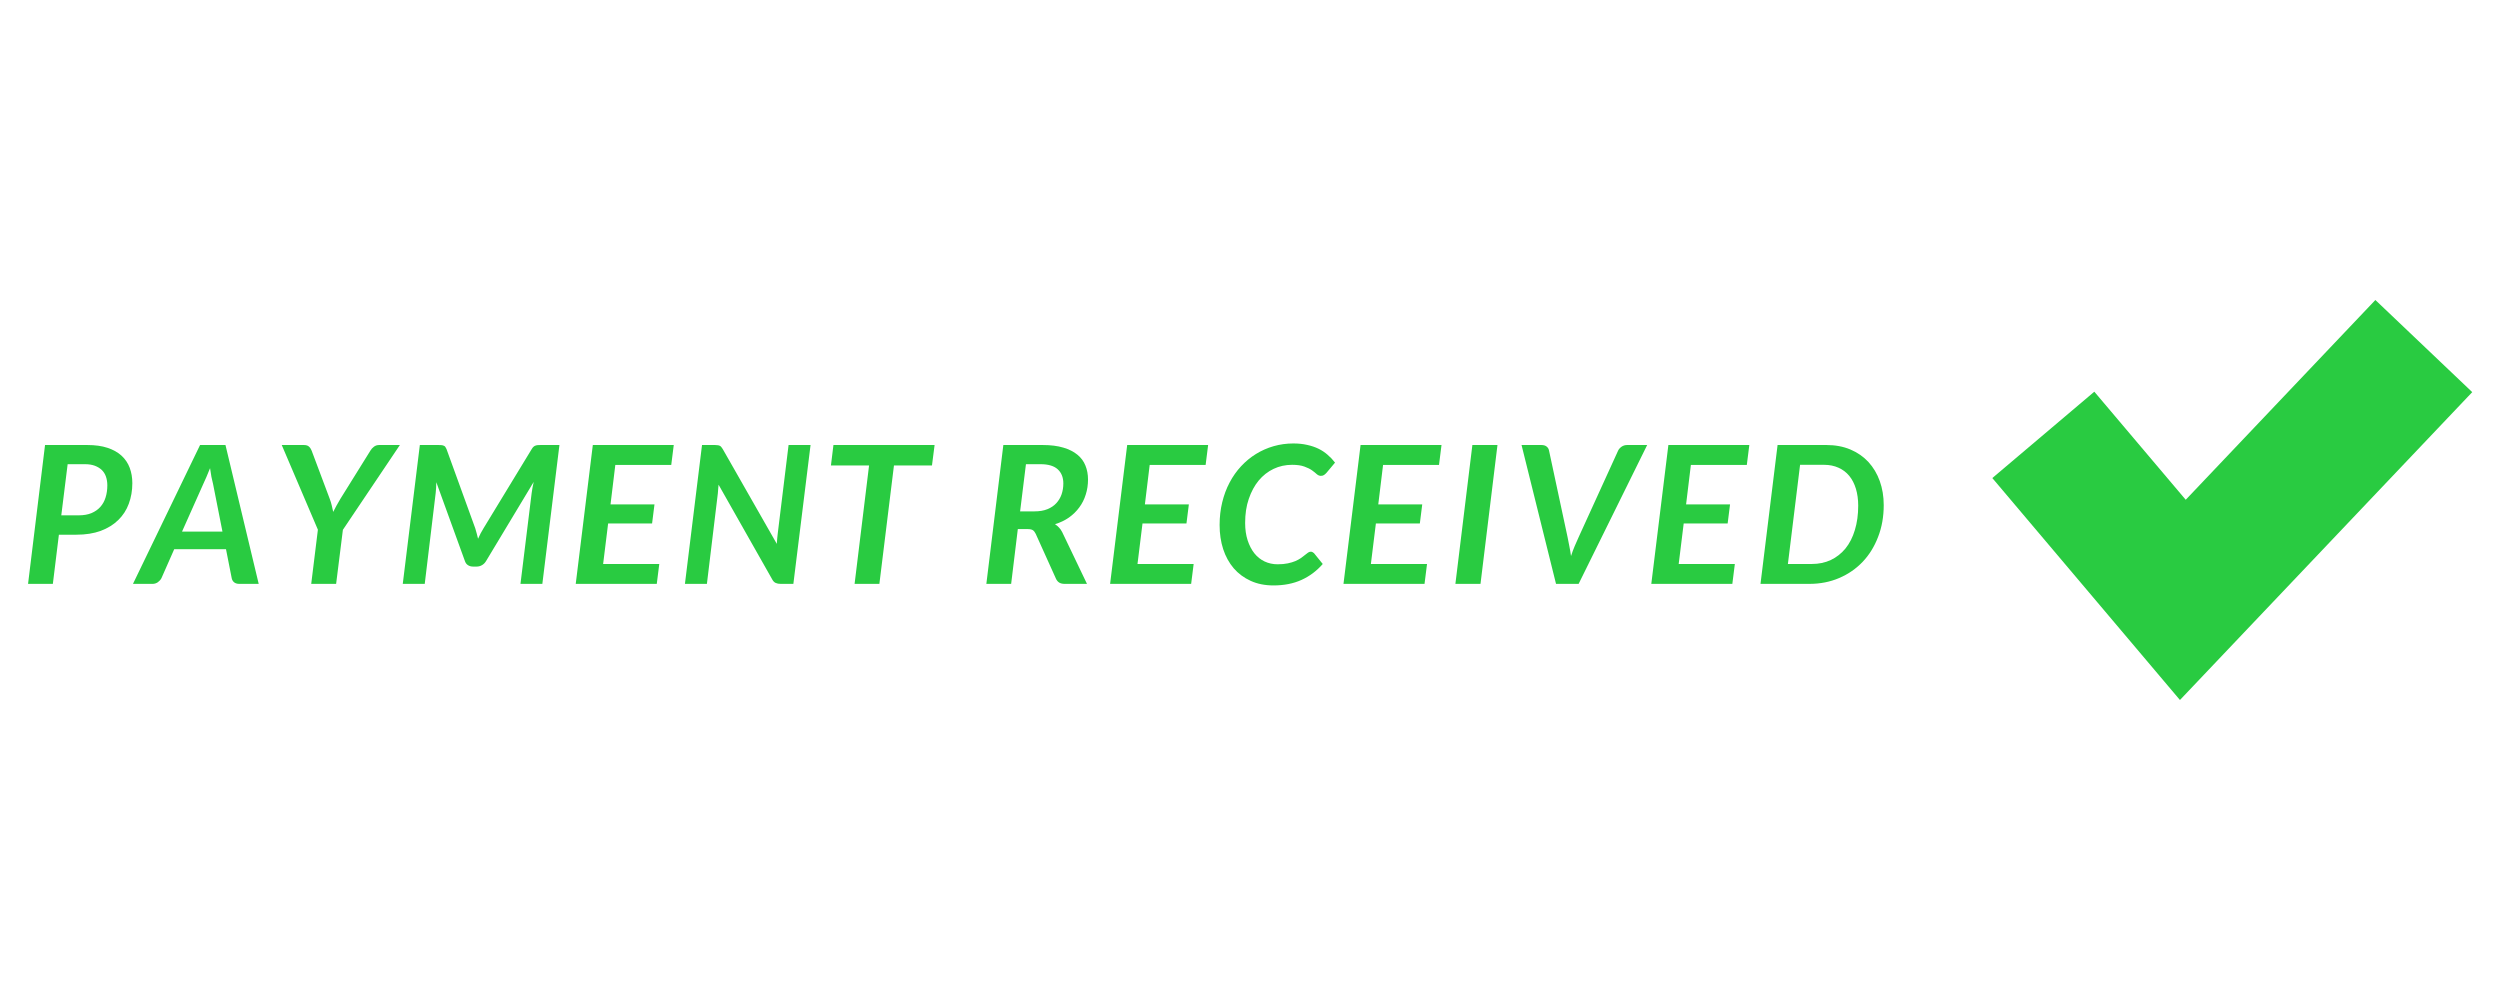
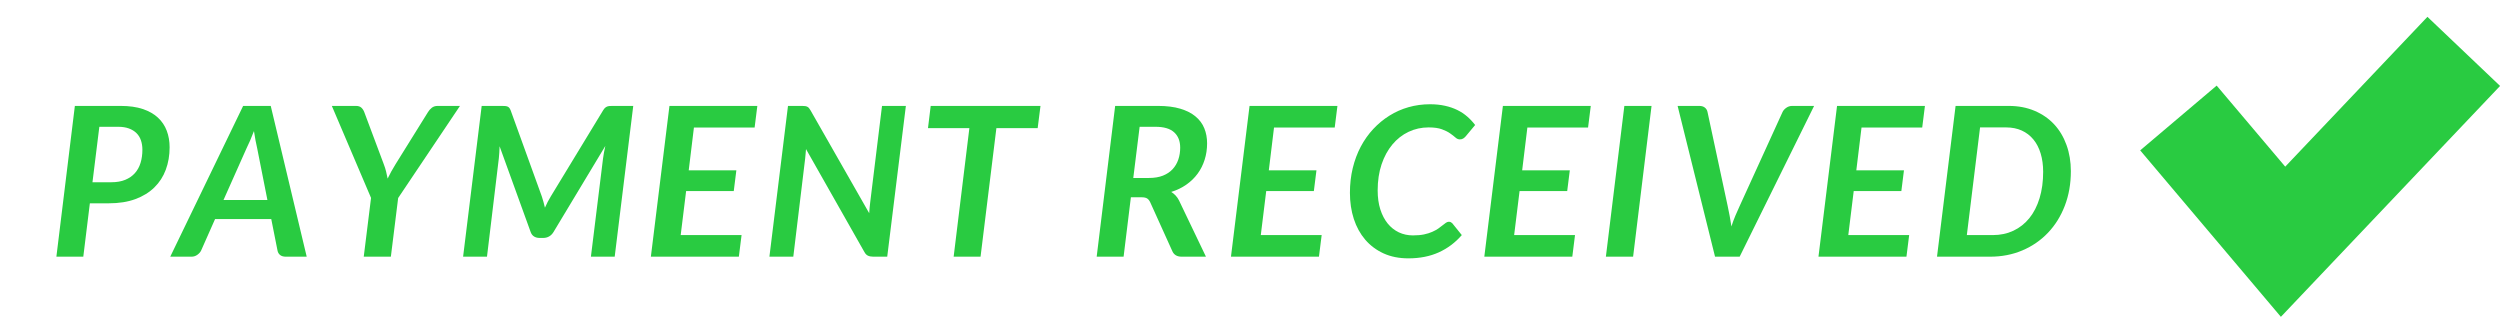
- <svg xmlns="http://www.w3.org/2000/svg" width="500" zoomAndPan="magnify" viewBox="0 0 375 150" height="200" preserveAspectRatio="xMidYMid meet" version="1.0">
+ <svg xmlns="http://www.w3.org/2000/svg" width="1500" zoomAndPan="magnify" viewBox="0 0 1125 150" height="200" preserveAspectRatio="xMidYMid meet" version="1.0">
  <defs>
    <g />
-     <clipPath id="d5e7da6b5e">
-       <path d="M 298.84 45 L 370.84 45 L 370.84 105 L 298.84 105 Z M 298.84 45 " clip-rule="nonzero" />
+     <clipPath id="eb125999ee">
+       <path d="M 963.059 7.574 L 1125 7.574 L 1125 142.574 L 963.059 142.574 Z M 963.059 7.574 " clip-rule="nonzero" />
    </clipPath>
  </defs>
-   <g fill="#000000" fill-opacity="1">
-     <g transform="translate(142.9719, 19.30954)">
+   <g fill="#29cb41" fill-opacity="1">
+     <g transform="translate(21.76467, 115.5074)">
+       <g>
+         <path d="M 18.672 -24.016 L 15.719 0 L 3.609 0 L 11.922 -67.844 L 32.562 -67.844 C 36.406 -67.844 39.707 -67.379 42.469 -66.453 C 45.238 -65.523 47.516 -64.234 49.297 -62.578 C 51.086 -60.922 52.41 -58.957 53.266 -56.688 C 54.129 -54.426 54.562 -51.938 54.562 -49.219 C 54.562 -45.582 53.988 -42.223 52.844 -39.141 C 51.707 -36.066 49.992 -33.41 47.703 -31.172 C 45.422 -28.93 42.566 -27.176 39.141 -25.906 C 35.723 -24.645 31.727 -24.016 27.156 -24.016 Z M 22.938 -58.453 L 19.844 -33.5 L 28.391 -33.5 C 30.766 -33.5 32.828 -33.859 34.578 -34.578 C 36.328 -35.297 37.781 -36.301 38.938 -37.594 C 40.094 -38.895 40.941 -40.438 41.484 -42.219 C 42.035 -44 42.312 -45.973 42.312 -48.141 C 42.312 -49.672 42.094 -51.078 41.656 -52.359 C 41.219 -53.641 40.547 -54.723 39.641 -55.609 C 38.734 -56.504 37.598 -57.203 36.234 -57.703 C 34.879 -58.203 33.266 -58.453 31.391 -58.453 Z M 22.938 -58.453 " />
+       </g>
+     </g>
+   </g>
+   <g fill="#29cb41" fill-opacity="1">
+     <g transform="translate(79.98804, 115.5074)">
+       <g>
+         <path d="M 58.031 0 L 48.609 0 C 47.547 0 46.695 -0.25 46.062 -0.75 C 45.438 -1.25 45.047 -1.922 44.891 -2.766 L 42.078 -16.938 L 16.797 -16.938 L 10.516 -2.766 C 10.172 -2.047 9.602 -1.406 8.812 -0.844 C 8.031 -0.281 7.156 0 6.188 0 L -3.375 0 L 29.422 -67.844 L 41.844 -67.844 Z M 20.594 -25.516 L 40.344 -25.516 L 35.75 -48.75 C 35.5 -49.875 35.25 -51.062 35 -52.312 C 34.75 -53.562 34.516 -54.969 34.297 -56.531 C 33.703 -54.969 33.113 -53.52 32.531 -52.188 C 31.957 -50.863 31.422 -49.703 30.922 -48.703 Z M 20.594 -25.516 " />
+       </g>
+     </g>
+   </g>
+   <g fill="#29cb41" fill-opacity="1">
+     <g transform="translate(144.2167, 115.5074)">
+       <g>
+         <path d="M 34.953 -26.406 L 31.672 0 L 19.469 0 L 22.75 -26.453 L 5.109 -67.844 L 15.953 -67.844 C 17.016 -67.844 17.828 -67.582 18.391 -67.062 C 18.953 -66.551 19.391 -65.883 19.703 -65.062 L 28.484 -41.609 C 28.922 -40.484 29.27 -39.379 29.531 -38.297 C 29.801 -37.223 30.031 -36.172 30.219 -35.141 C 30.719 -36.172 31.254 -37.219 31.828 -38.281 C 32.41 -39.344 33.062 -40.453 33.781 -41.609 L 48.375 -65.062 C 48.812 -65.789 49.379 -66.438 50.078 -67 C 50.785 -67.562 51.656 -67.844 52.688 -67.844 L 62.766 -67.844 Z M 34.953 -26.406 " />
+       </g>
+     </g>
+   </g>
+   <g fill="#29cb41" fill-opacity="1">
+     <g transform="translate(205.1143, 115.5074)">
+       <g>
+         <path d="M 38.703 -27.109 C 38.984 -26.297 39.234 -25.469 39.453 -24.625 C 39.672 -23.781 39.891 -22.922 40.109 -22.047 C 40.484 -22.922 40.891 -23.781 41.328 -24.625 C 41.766 -25.469 42.234 -26.297 42.734 -27.109 L 66.297 -65.875 C 66.578 -66.344 66.863 -66.707 67.156 -66.969 C 67.457 -67.238 67.77 -67.438 68.094 -67.562 C 68.426 -67.688 68.797 -67.766 69.203 -67.797 C 69.609 -67.828 70.078 -67.844 70.609 -67.844 L 79.844 -67.844 L 71.5 0 L 60.797 0 L 66.25 -44.188 C 66.344 -45 66.484 -45.891 66.672 -46.859 C 66.859 -47.836 67.062 -48.828 67.281 -49.828 L 43.953 -11.078 C 43.422 -10.203 42.754 -9.539 41.953 -9.094 C 41.16 -8.656 40.297 -8.438 39.359 -8.438 L 37.672 -8.438 C 36.734 -8.438 35.91 -8.656 35.203 -9.094 C 34.504 -9.539 34 -10.203 33.688 -11.078 L 19.703 -49.688 C 19.672 -48.719 19.629 -47.773 19.578 -46.859 C 19.535 -45.953 19.469 -45.125 19.375 -44.375 L 14.031 0 L 3.281 0 L 11.641 -67.844 L 20.781 -67.844 C 21.312 -67.844 21.781 -67.828 22.188 -67.797 C 22.594 -67.766 22.953 -67.688 23.266 -67.562 C 23.578 -67.438 23.844 -67.238 24.062 -66.969 C 24.281 -66.707 24.484 -66.344 24.672 -65.875 Z M 38.703 -27.109 " />
+       </g>
+     </g>
+   </g>
+   <g fill="#29cb41" fill-opacity="1">
+     <g transform="translate(289.6106, 115.5074)">
+       <g>
+         <path d="M 51.188 -67.844 L 49.969 -58.125 L 22.656 -58.125 L 20.312 -38.844 L 41.75 -38.844 L 40.578 -29.516 L 19.141 -29.516 L 16.703 -9.719 L 44.094 -9.719 L 42.875 0 L 3.281 0 L 11.641 -67.844 Z M 51.188 -67.844 " />
+       </g>
+     </g>
+   </g>
+   <g fill="#29cb41" fill-opacity="1">
+     <g transform="translate(342.9547, 115.5074)">
+       <g>
+         <path d="M 18.016 -67.844 C 18.547 -67.844 18.988 -67.816 19.344 -67.766 C 19.707 -67.723 20.031 -67.629 20.312 -67.484 C 20.594 -67.348 20.844 -67.156 21.062 -66.906 C 21.281 -66.656 21.516 -66.312 21.766 -65.875 L 48.188 -19.562 C 48.25 -20.469 48.316 -21.348 48.391 -22.203 C 48.473 -23.066 48.562 -23.875 48.656 -24.625 L 53.953 -67.844 L 64.688 -67.844 L 56.297 0 L 50.062 0 C 49.125 0 48.32 -0.145 47.656 -0.438 C 47 -0.738 46.453 -1.297 46.016 -2.109 L 19.75 -48.422 C 19.688 -47.672 19.625 -46.941 19.562 -46.234 C 19.5 -45.523 19.438 -44.859 19.375 -44.234 L 14.031 0 L 3.281 0 L 11.641 -67.844 Z M 18.016 -67.844 " />
+       </g>
+     </g>
+   </g>
+   <g fill="#29cb41" fill-opacity="1">
+     <g transform="translate(412.2972, 115.5074)">
+       <g>
+         <path d="M 55.922 -67.844 L 54.656 -57.844 L 36.078 -57.844 L 28.953 0 L 16.844 0 L 23.922 -57.844 L 5.297 -57.844 L 6.516 -67.844 Z M 55.922 -67.844 " />
+       </g>
+     </g>
+   </g>
+   <g fill="#29cb41" fill-opacity="1">
+     <g transform="translate(467.7525, 115.5074)">
      <g />
    </g>
  </g>
  <g fill="#29cb41" fill-opacity="1">
-     <g transform="translate(3.099528, 87.58099)">
+     <g transform="translate(489.8975, 115.5074)">
      <g>
-         <path d="M 5.734 -7.375 L 4.828 0 L 1.109 0 L 3.656 -20.828 L 10 -20.828 C 11.176 -20.828 12.188 -20.688 13.031 -20.406 C 13.883 -20.125 14.586 -19.727 15.141 -19.219 C 15.691 -18.707 16.098 -18.102 16.359 -17.406 C 16.617 -16.707 16.75 -15.941 16.75 -15.109 C 16.75 -13.992 16.57 -12.961 16.219 -12.016 C 15.875 -11.078 15.348 -10.266 14.641 -9.578 C 13.941 -8.891 13.066 -8.348 12.016 -7.953 C 10.961 -7.566 9.738 -7.375 8.344 -7.375 Z M 7.047 -17.953 L 6.094 -10.281 L 8.719 -10.281 C 9.445 -10.281 10.078 -10.391 10.609 -10.609 C 11.148 -10.836 11.598 -11.148 11.953 -11.547 C 12.305 -11.941 12.566 -12.41 12.734 -12.953 C 12.91 -13.504 13 -14.113 13 -14.781 C 13 -15.25 12.93 -15.68 12.797 -16.078 C 12.66 -16.473 12.453 -16.805 12.172 -17.078 C 11.891 -17.348 11.539 -17.562 11.125 -17.719 C 10.707 -17.875 10.211 -17.953 9.641 -17.953 Z M 7.047 -17.953 " />
+         <path d="M 19 -26.734 L 15.719 0 L 3.609 0 L 11.922 -67.844 L 31.203 -67.844 C 35.109 -67.844 38.453 -67.426 41.234 -66.594 C 44.016 -65.758 46.297 -64.598 48.078 -63.109 C 49.867 -61.629 51.188 -59.859 52.031 -57.797 C 52.875 -55.734 53.297 -53.469 53.297 -51 C 53.297 -48.375 52.926 -45.91 52.188 -43.609 C 51.457 -41.305 50.406 -39.219 49.031 -37.344 C 47.656 -35.469 45.961 -33.828 43.953 -32.422 C 41.953 -31.016 39.688 -29.922 37.156 -29.141 C 37.875 -28.703 38.531 -28.164 39.125 -27.531 C 39.719 -26.906 40.234 -26.156 40.672 -25.281 L 52.781 0 L 41.844 0 C 40.812 0 39.941 -0.207 39.234 -0.625 C 38.535 -1.051 38.016 -1.656 37.672 -2.438 L 27.719 -24.438 C 27.344 -25.25 26.879 -25.832 26.328 -26.188 C 25.785 -26.551 24.938 -26.734 23.781 -26.734 Z M 22.938 -58.453 L 20.078 -35.422 L 27.109 -35.422 C 29.555 -35.422 31.66 -35.77 33.422 -36.469 C 35.191 -37.176 36.645 -38.145 37.781 -39.375 C 38.926 -40.613 39.781 -42.062 40.344 -43.719 C 40.906 -45.375 41.188 -47.16 41.188 -49.078 C 41.188 -52.016 40.281 -54.312 38.469 -55.969 C 36.656 -57.625 33.859 -58.453 30.078 -58.453 Z M 22.938 -58.453 " />
      </g>
    </g>
  </g>
  <g fill="#29cb41" fill-opacity="1">
-     <g transform="translate(20.97758, 87.58099)">
+     <g transform="translate(550.6543, 115.5074)">
      <g>
-         <path d="M 17.828 0 L 14.922 0 C 14.598 0 14.336 -0.078 14.141 -0.234 C 13.953 -0.391 13.832 -0.594 13.781 -0.844 L 12.922 -5.203 L 5.156 -5.203 L 3.234 -0.844 C 3.117 -0.625 2.941 -0.426 2.703 -0.25 C 2.461 -0.082 2.195 0 1.906 0 L -1.031 0 L 9.031 -20.828 L 12.844 -20.828 Z M 6.328 -7.844 L 12.391 -7.844 L 10.984 -14.969 C 10.898 -15.312 10.816 -15.676 10.734 -16.062 C 10.66 -16.445 10.594 -16.879 10.531 -17.359 C 10.344 -16.879 10.16 -16.438 9.984 -16.031 C 9.805 -15.625 9.645 -15.266 9.5 -14.953 Z M 6.328 -7.844 " />
+         <path d="M 51.188 -67.844 L 49.969 -58.125 L 22.656 -58.125 L 20.312 -38.844 L 41.75 -38.844 L 40.578 -29.516 L 19.141 -29.516 L 16.703 -9.719 L 44.094 -9.719 L 42.875 0 L 3.281 0 L 11.641 -67.844 Z M 51.188 -67.844 " />
      </g>
    </g>
  </g>
  <g fill="#29cb41" fill-opacity="1">
-     <g transform="translate(40.6996, 87.58099)">
+     <g transform="translate(603.9984, 115.5074)">
      <g>
-         <path d="M 10.734 -8.109 L 9.719 0 L 5.984 0 L 6.984 -8.125 L 1.562 -20.828 L 4.891 -20.828 C 5.223 -20.828 5.473 -20.75 5.641 -20.594 C 5.816 -20.438 5.953 -20.234 6.047 -19.984 L 8.75 -12.781 C 8.883 -12.438 8.988 -12.098 9.062 -11.766 C 9.145 -11.43 9.219 -11.109 9.281 -10.797 C 9.438 -11.109 9.602 -11.426 9.781 -11.75 C 9.957 -12.082 10.156 -12.426 10.375 -12.781 L 14.859 -19.984 C 14.984 -20.203 15.156 -20.395 15.375 -20.562 C 15.594 -20.738 15.859 -20.828 16.172 -20.828 L 19.281 -20.828 Z M 10.734 -8.109 " />
+         <path d="M 31.812 -9.578 C 33.719 -9.578 35.379 -9.723 36.797 -10.016 C 38.223 -10.316 39.457 -10.703 40.5 -11.172 C 41.551 -11.641 42.453 -12.129 43.203 -12.641 C 43.953 -13.16 44.609 -13.656 45.172 -14.125 C 45.734 -14.594 46.234 -14.973 46.672 -15.266 C 47.117 -15.566 47.562 -15.719 48 -15.719 C 48.375 -15.719 48.688 -15.641 48.938 -15.484 C 49.188 -15.328 49.391 -15.172 49.547 -15.016 L 53.812 -9.719 C 50.875 -6.332 47.414 -3.738 43.438 -1.938 C 39.469 -0.145 34.906 0.75 29.75 0.75 C 25.582 0.75 21.875 0.008 18.625 -1.469 C 15.375 -2.957 12.617 -5.016 10.359 -7.641 C 8.109 -10.273 6.395 -13.391 5.219 -16.984 C 4.051 -20.578 3.469 -24.504 3.469 -28.766 C 3.469 -32.672 3.891 -36.363 4.734 -39.844 C 5.578 -43.332 6.781 -46.555 8.344 -49.516 C 9.914 -52.473 11.797 -55.125 13.984 -57.469 C 16.172 -59.812 18.594 -61.812 21.25 -63.469 C 23.906 -65.133 26.773 -66.406 29.859 -67.281 C 32.941 -68.156 36.156 -68.594 39.5 -68.594 C 41.969 -68.594 44.219 -68.363 46.25 -67.906 C 48.289 -67.457 50.141 -66.82 51.797 -66 C 53.453 -65.188 54.938 -64.207 56.25 -63.062 C 57.562 -61.926 58.75 -60.656 59.812 -59.25 L 55.594 -54.188 C 55.281 -53.812 54.91 -53.484 54.484 -53.203 C 54.066 -52.922 53.547 -52.781 52.922 -52.781 C 52.234 -52.781 51.578 -53.062 50.953 -53.625 C 50.328 -54.188 49.535 -54.801 48.578 -55.469 C 47.629 -56.145 46.395 -56.766 44.875 -57.328 C 43.352 -57.891 41.359 -58.172 38.891 -58.172 C 35.641 -58.172 32.617 -57.504 29.828 -56.172 C 27.047 -54.848 24.625 -52.945 22.562 -50.469 C 20.5 -48 18.879 -45.02 17.703 -41.531 C 16.535 -38.051 15.953 -34.141 15.953 -29.797 C 15.953 -26.629 16.348 -23.797 17.141 -21.297 C 17.941 -18.797 19.047 -16.676 20.453 -14.938 C 21.859 -13.207 23.531 -11.879 25.469 -10.953 C 27.414 -10.035 29.531 -9.578 31.812 -9.578 Z M 31.812 -9.578 " />
      </g>
    </g>
  </g>
  <g fill="#29cb41" fill-opacity="1">
-     <g transform="translate(59.3988, 87.58099)">
+     <g transform="translate(664.6615, 115.5074)">
      <g>
-         <path d="M 11.891 -8.328 C 11.973 -8.078 12.047 -7.82 12.109 -7.562 C 12.18 -7.301 12.25 -7.035 12.312 -6.766 C 12.426 -7.035 12.551 -7.301 12.688 -7.562 C 12.82 -7.82 12.969 -8.078 13.125 -8.328 L 20.359 -20.219 C 20.441 -20.363 20.531 -20.477 20.625 -20.562 C 20.719 -20.645 20.812 -20.703 20.906 -20.734 C 21.008 -20.773 21.125 -20.801 21.25 -20.812 C 21.375 -20.82 21.52 -20.828 21.688 -20.828 L 24.516 -20.828 L 21.953 0 L 18.672 0 L 20.344 -13.578 C 20.375 -13.816 20.414 -14.086 20.469 -14.391 C 20.531 -14.691 20.594 -14.992 20.656 -15.297 L 13.5 -3.406 C 13.332 -3.133 13.125 -2.93 12.875 -2.797 C 12.633 -2.66 12.375 -2.594 12.094 -2.594 L 11.562 -2.594 C 11.281 -2.594 11.031 -2.66 10.812 -2.797 C 10.594 -2.93 10.438 -3.133 10.344 -3.406 L 6.047 -15.25 C 6.035 -14.957 6.023 -14.672 6.016 -14.391 C 6.004 -14.109 5.984 -13.852 5.953 -13.625 L 4.312 0 L 1.016 0 L 3.578 -20.828 L 6.375 -20.828 C 6.539 -20.828 6.688 -20.82 6.812 -20.812 C 6.938 -20.801 7.047 -20.773 7.141 -20.734 C 7.242 -20.703 7.328 -20.645 7.391 -20.562 C 7.453 -20.477 7.516 -20.363 7.578 -20.219 Z M 11.891 -8.328 " />
+         <path d="M 51.188 -67.844 L 49.969 -58.125 L 22.656 -58.125 L 20.312 -38.844 L 41.75 -38.844 L 40.578 -29.516 L 19.141 -29.516 L 16.703 -9.719 L 44.094 -9.719 L 42.875 0 L 3.281 0 L 11.641 -67.844 Z M 51.188 -67.844 " />
      </g>
    </g>
  </g>
  <g fill="#29cb41" fill-opacity="1">
-     <g transform="translate(85.34422, 87.58099)">
+     <g transform="translate(718.0056, 115.5074)">
      <g>
-         <path d="M 15.719 -20.828 L 15.344 -17.844 L 6.953 -17.844 L 6.234 -11.922 L 12.828 -11.922 L 12.469 -9.062 L 5.875 -9.062 L 5.125 -2.984 L 13.547 -2.984 L 13.172 0 L 1.016 0 L 3.578 -20.828 Z M 15.719 -20.828 " />
+         <path d="M 16.891 0 L 4.641 0 L 12.953 -67.844 L 25.188 -67.844 Z M 16.891 0 " />
      </g>
    </g>
  </g>
  <g fill="#29cb41" fill-opacity="1">
-     <g transform="translate(101.7241, 87.58099)">
+     <g transform="translate(749.2523, 115.5074)">
      <g>
-         <path d="M 5.531 -20.828 C 5.695 -20.828 5.832 -20.816 5.938 -20.797 C 6.051 -20.785 6.148 -20.758 6.234 -20.719 C 6.328 -20.676 6.406 -20.613 6.469 -20.531 C 6.531 -20.457 6.602 -20.352 6.688 -20.219 L 14.797 -6 C 14.816 -6.281 14.836 -6.551 14.859 -6.812 C 14.879 -7.082 14.906 -7.332 14.938 -7.562 L 16.562 -20.828 L 19.859 -20.828 L 17.281 0 L 15.375 0 C 15.082 0 14.832 -0.047 14.625 -0.141 C 14.426 -0.234 14.258 -0.398 14.125 -0.641 L 6.062 -14.875 C 6.039 -14.633 6.02 -14.406 6 -14.188 C 5.988 -13.977 5.973 -13.773 5.953 -13.578 L 4.312 0 L 1.016 0 L 3.578 -20.828 Z M 5.531 -20.828 " />
+         <path d="M 5.672 -67.844 L 15.438 -67.844 C 16.5 -67.844 17.344 -67.582 17.969 -67.062 C 18.594 -66.551 18.984 -65.883 19.141 -65.062 L 28.203 -22.797 C 28.516 -21.328 28.812 -19.848 29.094 -18.359 C 29.375 -16.879 29.641 -15.297 29.891 -13.609 C 30.422 -15.297 31.016 -16.91 31.672 -18.453 C 32.328 -20.004 32.969 -21.453 33.594 -22.797 L 52.875 -65.062 C 53.188 -65.758 53.738 -66.395 54.531 -66.969 C 55.332 -67.551 56.234 -67.844 57.234 -67.844 L 67.094 -67.844 L 33.594 0 L 22.516 0 Z M 5.672 -67.844 " />
      </g>
    </g>
  </g>
  <g fill="#29cb41" fill-opacity="1">
-     <g transform="translate(123.0163, 87.58099)">
+     <g transform="translate(815.0291, 115.5074)">
      <g>
-         <path d="M 17.172 -20.828 L 16.781 -17.766 L 11.078 -17.766 L 8.891 0 L 5.172 0 L 7.344 -17.766 L 1.625 -17.766 L 2 -20.828 Z M 17.172 -20.828 " />
+         <path d="M 51.188 -67.844 L 49.969 -58.125 L 22.656 -58.125 L 20.312 -38.844 L 41.75 -38.844 L 40.578 -29.516 L 19.141 -29.516 L 16.703 -9.719 L 44.094 -9.719 L 42.875 0 L 3.281 0 L 11.641 -67.844 Z M 51.188 -67.844 " />
      </g>
    </g>
  </g>
  <g fill="#29cb41" fill-opacity="1">
-     <g transform="translate(140.0444, 87.58099)">
-       <g />
-     </g>
-   </g>
-   <g fill="#29cb41" fill-opacity="1">
-     <g transform="translate(146.8442, 87.58099)">
+     <g transform="translate(868.3733, 115.5074)">
      <g>
-         <path d="M 5.828 -8.219 L 4.828 0 L 1.109 0 L 3.656 -20.828 L 9.578 -20.828 C 10.773 -20.828 11.801 -20.695 12.656 -20.438 C 13.508 -20.188 14.211 -19.832 14.766 -19.375 C 15.316 -18.926 15.719 -18.383 15.969 -17.75 C 16.227 -17.113 16.359 -16.414 16.359 -15.656 C 16.359 -14.852 16.242 -14.098 16.016 -13.391 C 15.797 -12.68 15.473 -12.039 15.047 -11.469 C 14.629 -10.895 14.113 -10.391 13.5 -9.953 C 12.883 -9.523 12.188 -9.191 11.406 -8.953 C 11.625 -8.816 11.82 -8.648 12 -8.453 C 12.188 -8.266 12.348 -8.035 12.484 -7.766 L 16.203 0 L 12.844 0 C 12.531 0 12.266 -0.062 12.047 -0.188 C 11.836 -0.32 11.676 -0.508 11.562 -0.75 L 8.516 -7.5 C 8.398 -7.75 8.258 -7.93 8.094 -8.047 C 7.926 -8.16 7.66 -8.219 7.297 -8.219 Z M 7.047 -17.953 L 6.172 -10.875 L 8.328 -10.875 C 9.078 -10.875 9.723 -10.984 10.266 -11.203 C 10.805 -11.422 11.25 -11.719 11.594 -12.094 C 11.945 -12.469 12.211 -12.91 12.391 -13.422 C 12.566 -13.93 12.656 -14.477 12.656 -15.062 C 12.656 -15.969 12.375 -16.676 11.812 -17.188 C 11.258 -17.695 10.398 -17.953 9.234 -17.953 Z M 7.047 -17.953 " />
+         <path d="M 63.516 -38.469 C 63.516 -32.844 62.609 -27.664 60.797 -22.938 C 58.984 -18.219 56.457 -14.16 53.219 -10.766 C 49.988 -7.367 46.148 -4.723 41.703 -2.828 C 37.266 -0.941 32.414 0 27.156 0 L 3.281 0 L 11.641 -67.844 L 35.562 -67.844 C 39.875 -67.844 43.758 -67.102 47.219 -65.625 C 50.676 -64.156 53.609 -62.125 56.016 -59.531 C 58.422 -56.938 60.27 -53.836 61.562 -50.234 C 62.863 -46.641 63.516 -42.719 63.516 -38.469 Z M 51.047 -38.188 C 51.047 -41.219 50.672 -43.969 49.922 -46.438 C 49.172 -48.914 48.082 -51.02 46.656 -52.75 C 45.227 -54.488 43.484 -55.828 41.422 -56.766 C 39.359 -57.703 37 -58.172 34.344 -58.172 L 22.656 -58.172 L 16.703 -9.719 L 28.391 -9.719 C 31.797 -9.719 34.891 -10.375 37.672 -11.688 C 40.453 -13 42.836 -14.879 44.828 -17.328 C 46.816 -19.785 48.348 -22.773 49.422 -26.297 C 50.504 -29.816 51.047 -33.781 51.047 -38.188 Z M 51.047 -38.188 " />
      </g>
    </g>
  </g>
-   <g fill="#29cb41" fill-opacity="1">
-     <g transform="translate(165.5002, 87.58099)">
-       <g>
-         <path d="M 15.719 -20.828 L 15.344 -17.844 L 6.953 -17.844 L 6.234 -11.922 L 12.828 -11.922 L 12.469 -9.062 L 5.875 -9.062 L 5.125 -2.984 L 13.547 -2.984 L 13.172 0 L 1.016 0 L 3.578 -20.828 Z M 15.719 -20.828 " />
-       </g>
-     </g>
-   </g>
-   <g fill="#29cb41" fill-opacity="1">
-     <g transform="translate(181.8801, 87.58099)">
-       <g>
-         <path d="M 9.766 -2.938 C 10.348 -2.938 10.859 -2.984 11.297 -3.078 C 11.734 -3.172 12.113 -3.285 12.438 -3.422 C 12.758 -3.566 13.035 -3.719 13.266 -3.875 C 13.492 -4.039 13.691 -4.191 13.859 -4.328 C 14.035 -4.473 14.191 -4.594 14.328 -4.688 C 14.461 -4.781 14.598 -4.828 14.734 -4.828 C 14.848 -4.828 14.941 -4.801 15.016 -4.75 C 15.098 -4.707 15.164 -4.66 15.219 -4.609 L 16.531 -2.984 C 15.625 -1.941 14.562 -1.145 13.344 -0.594 C 12.125 -0.039 10.723 0.234 9.141 0.234 C 7.859 0.234 6.719 0.004 5.719 -0.453 C 4.719 -0.91 3.867 -1.539 3.172 -2.344 C 2.484 -3.156 1.957 -4.113 1.594 -5.219 C 1.238 -6.32 1.062 -7.523 1.062 -8.828 C 1.062 -10.023 1.191 -11.16 1.453 -12.234 C 1.711 -13.305 2.082 -14.297 2.562 -15.203 C 3.039 -16.109 3.613 -16.922 4.281 -17.641 C 4.957 -18.367 5.703 -18.984 6.516 -19.484 C 7.336 -19.992 8.223 -20.383 9.172 -20.656 C 10.117 -20.926 11.102 -21.062 12.125 -21.062 C 12.883 -21.062 13.578 -20.988 14.203 -20.844 C 14.828 -20.707 15.395 -20.516 15.906 -20.266 C 16.414 -20.016 16.867 -19.711 17.266 -19.359 C 17.672 -19.016 18.039 -18.625 18.375 -18.188 L 17.078 -16.641 C 16.973 -16.523 16.852 -16.422 16.719 -16.328 C 16.594 -16.242 16.438 -16.203 16.25 -16.203 C 16.039 -16.203 15.836 -16.285 15.641 -16.453 C 15.453 -16.629 15.211 -16.82 14.922 -17.031 C 14.629 -17.238 14.25 -17.426 13.781 -17.594 C 13.312 -17.77 12.695 -17.859 11.938 -17.859 C 10.938 -17.859 10.008 -17.656 9.156 -17.25 C 8.301 -16.844 7.555 -16.258 6.922 -15.5 C 6.297 -14.738 5.801 -13.82 5.438 -12.75 C 5.07 -11.688 4.891 -10.484 4.891 -9.141 C 4.891 -8.172 5.016 -7.301 5.266 -6.531 C 5.516 -5.77 5.852 -5.117 6.281 -4.578 C 6.707 -4.047 7.219 -3.641 7.812 -3.359 C 8.414 -3.078 9.066 -2.938 9.766 -2.938 Z M 9.766 -2.938 " />
-       </g>
-     </g>
-   </g>
-   <g fill="#29cb41" fill-opacity="1">
-     <g transform="translate(200.5072, 87.58099)">
-       <g>
-         <path d="M 15.719 -20.828 L 15.344 -17.844 L 6.953 -17.844 L 6.234 -11.922 L 12.828 -11.922 L 12.469 -9.062 L 5.875 -9.062 L 5.125 -2.984 L 13.547 -2.984 L 13.172 0 L 1.016 0 L 3.578 -20.828 Z M 15.719 -20.828 " />
-       </g>
-     </g>
-   </g>
-   <g fill="#29cb41" fill-opacity="1">
-     <g transform="translate(216.8871, 87.58099)">
-       <g>
-         <path d="M 5.188 0 L 1.422 0 L 3.969 -20.828 L 7.734 -20.828 Z M 5.188 0 " />
-       </g>
-     </g>
-   </g>
-   <g fill="#29cb41" fill-opacity="1">
-     <g transform="translate(226.4816, 87.58099)">
-       <g>
-         <path d="M 1.75 -20.828 L 4.734 -20.828 C 5.066 -20.828 5.328 -20.75 5.516 -20.594 C 5.711 -20.438 5.832 -20.234 5.875 -19.984 L 8.656 -7 C 8.75 -6.551 8.836 -6.098 8.922 -5.641 C 9.016 -5.18 9.098 -4.691 9.172 -4.172 C 9.336 -4.691 9.52 -5.188 9.719 -5.656 C 9.926 -6.133 10.125 -6.582 10.312 -7 L 16.234 -19.984 C 16.328 -20.191 16.492 -20.383 16.734 -20.562 C 16.984 -20.738 17.266 -20.828 17.578 -20.828 L 20.594 -20.828 L 10.312 0 L 6.922 0 Z M 1.75 -20.828 " />
-       </g>
-     </g>
-   </g>
-   <g fill="#29cb41" fill-opacity="1">
-     <g transform="translate(246.6791, 87.58099)">
-       <g>
-         <path d="M 15.719 -20.828 L 15.344 -17.844 L 6.953 -17.844 L 6.234 -11.922 L 12.828 -11.922 L 12.469 -9.062 L 5.875 -9.062 L 5.125 -2.984 L 13.547 -2.984 L 13.172 0 L 1.016 0 L 3.578 -20.828 Z M 15.719 -20.828 " />
-       </g>
-     </g>
-   </g>
-   <g fill="#29cb41" fill-opacity="1">
-     <g transform="translate(263.0589, 87.58099)">
-       <g>
-         <path d="M 19.5 -11.812 C 19.5 -10.082 19.219 -8.492 18.656 -7.047 C 18.102 -5.598 17.332 -4.352 16.344 -3.312 C 15.352 -2.27 14.176 -1.457 12.812 -0.875 C 11.445 -0.289 9.957 0 8.344 0 L 1.016 0 L 3.578 -20.828 L 10.922 -20.828 C 12.242 -20.828 13.438 -20.602 14.5 -20.156 C 15.562 -19.707 16.461 -19.082 17.203 -18.281 C 17.941 -17.477 18.508 -16.523 18.906 -15.422 C 19.301 -14.316 19.5 -13.113 19.5 -11.812 Z M 15.672 -11.734 C 15.672 -12.66 15.555 -13.504 15.328 -14.266 C 15.098 -15.023 14.766 -15.672 14.328 -16.203 C 13.891 -16.734 13.352 -17.141 12.719 -17.422 C 12.082 -17.711 11.359 -17.859 10.547 -17.859 L 6.953 -17.859 L 5.125 -2.984 L 8.719 -2.984 C 9.758 -2.984 10.707 -3.18 11.562 -3.578 C 12.414 -3.984 13.148 -4.562 13.766 -5.312 C 14.379 -6.07 14.848 -6.992 15.172 -8.078 C 15.504 -9.16 15.672 -10.379 15.672 -11.734 Z M 15.672 -11.734 " />
-       </g>
-     </g>
-   </g>
-   <g clip-path="url(#d5e7da6b5e)">
-     <path fill="#29cb41" d="M 326.992 105 L 298.848 71.707 L 314.148 58.754 L 327.859 74.965 L 356.305 45 L 370.836 58.82 Z M 326.992 105 " fill-opacity="1" fill-rule="nonzero" />
+   <g clip-path="url(#eb125999ee)">
+     <path fill="#29cb41" d="M 1026.398 142.574 L 963.082 67.664 L 997.5 38.523 L 1028.352 74.996 L 1092.344 7.574 L 1125.035 38.672 Z M 1026.398 142.574 " fill-opacity="1" fill-rule="nonzero" />
  </g>
</svg>
